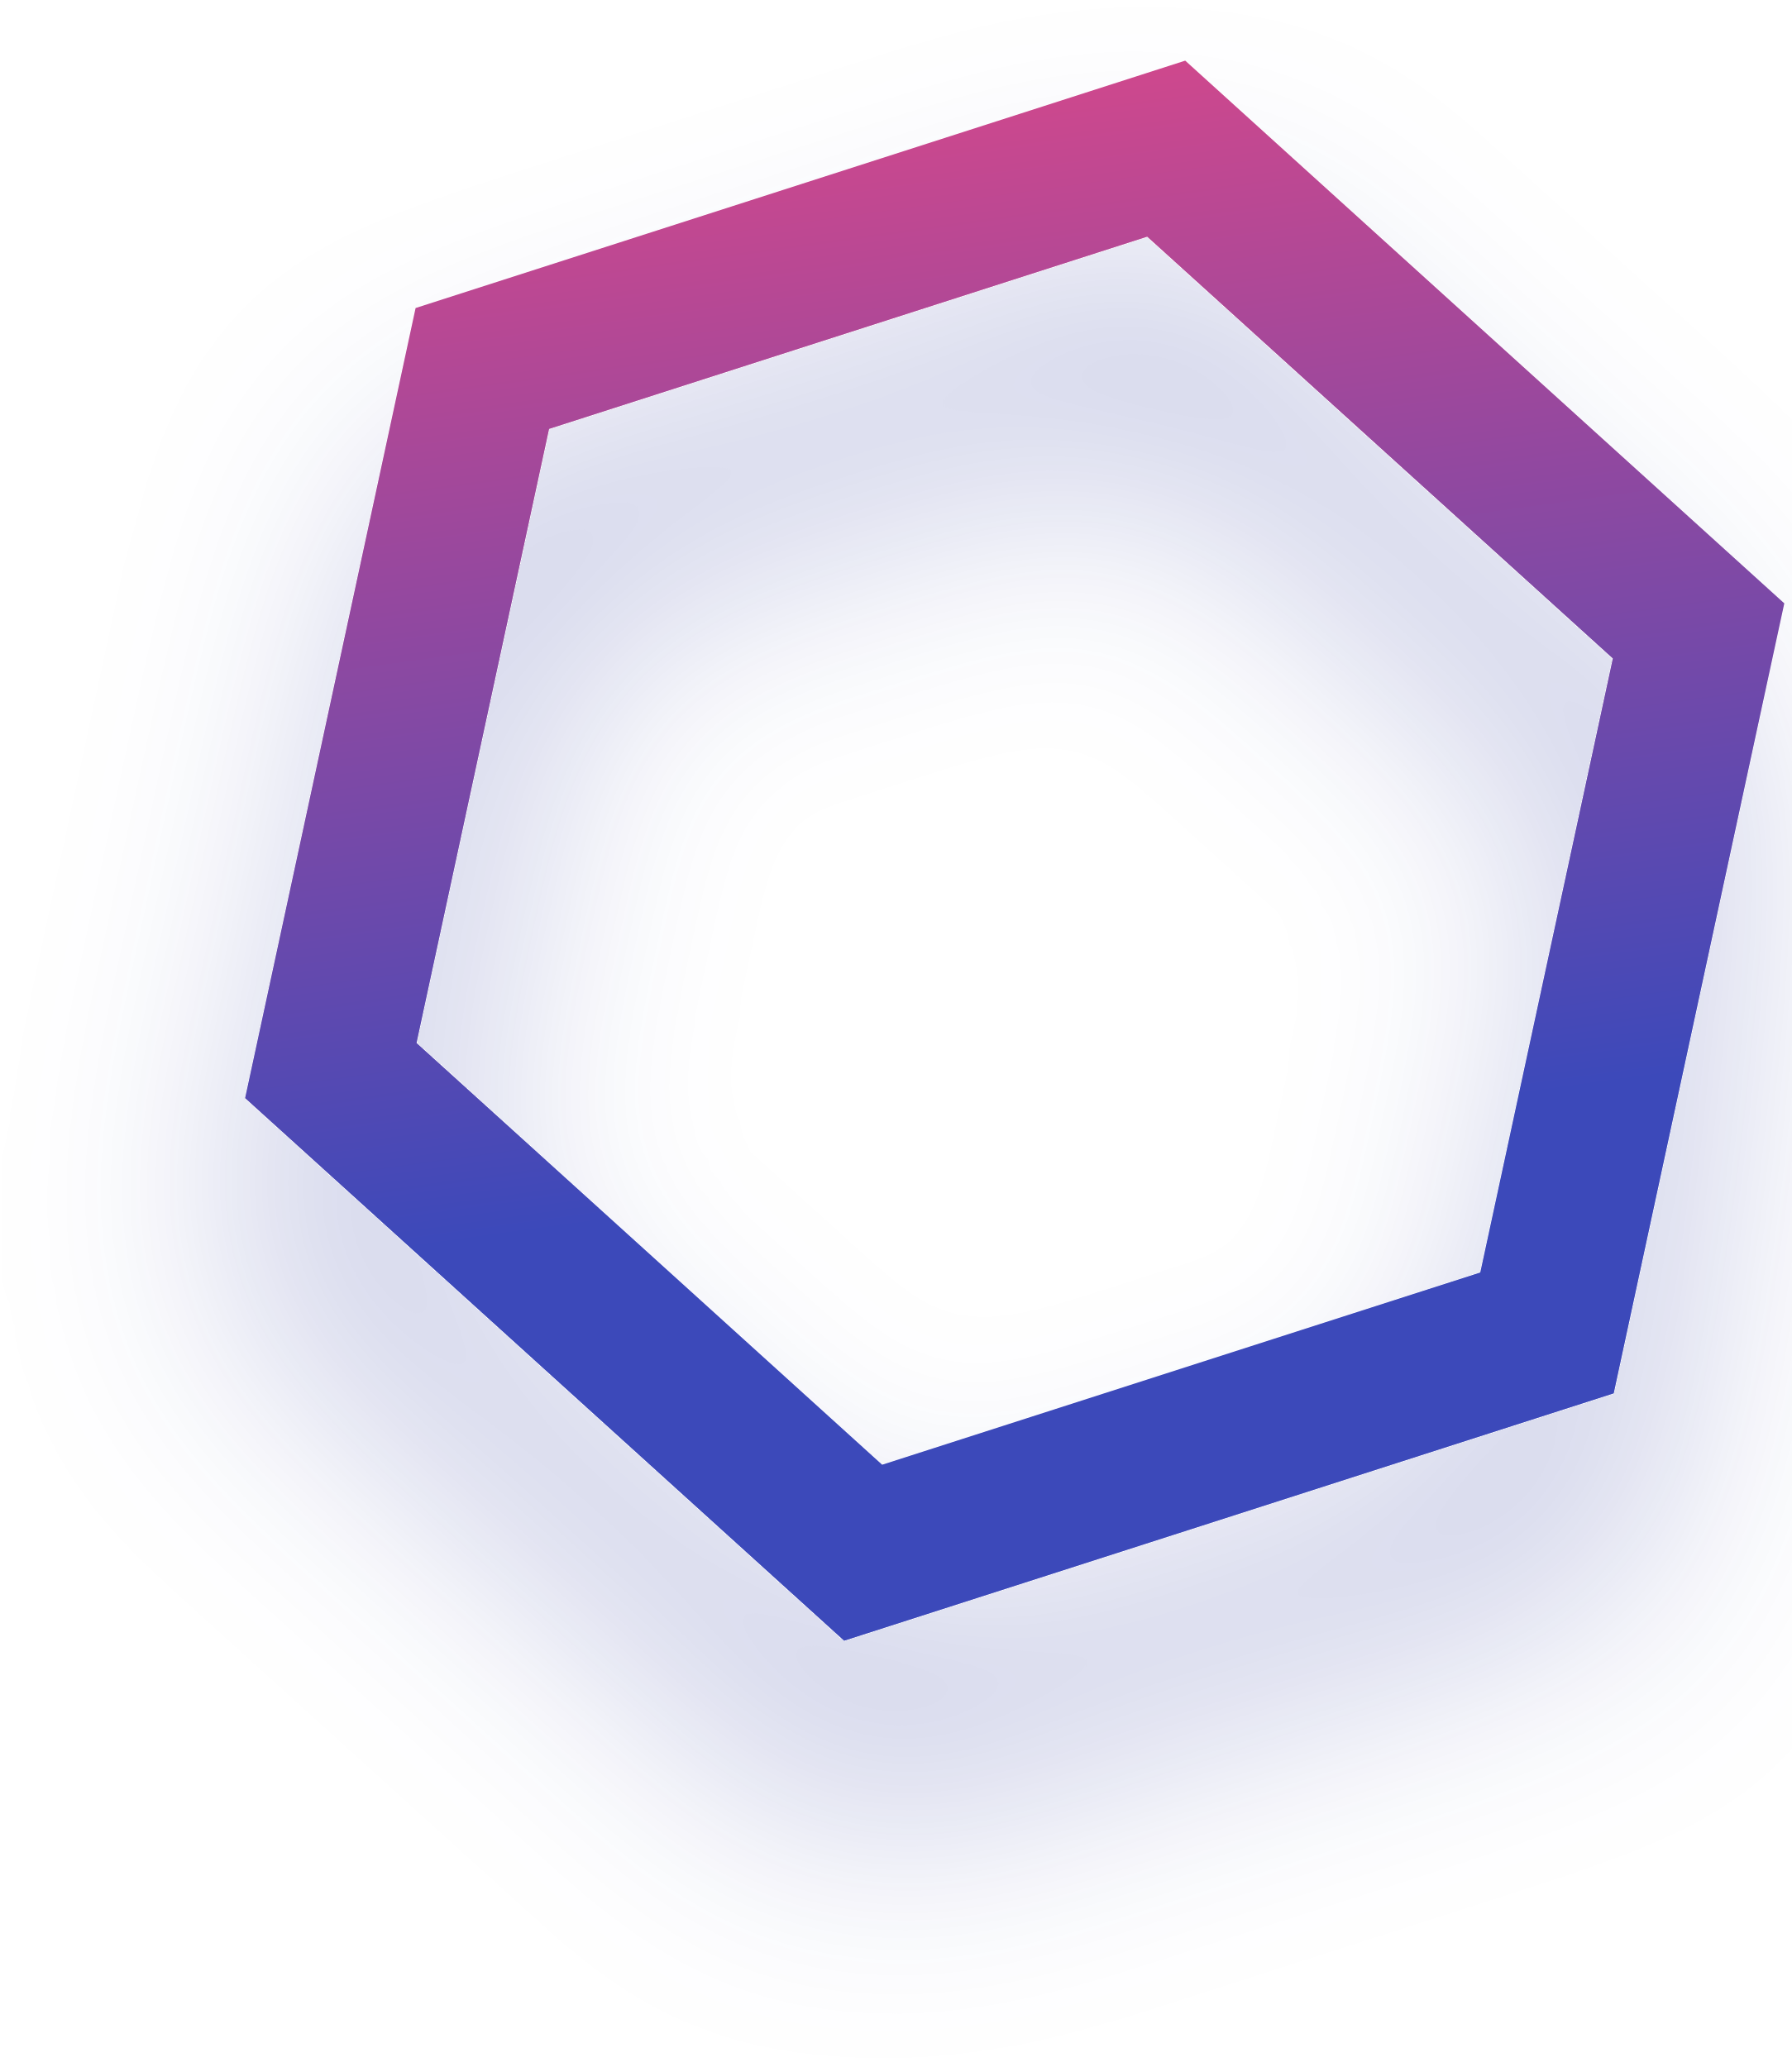
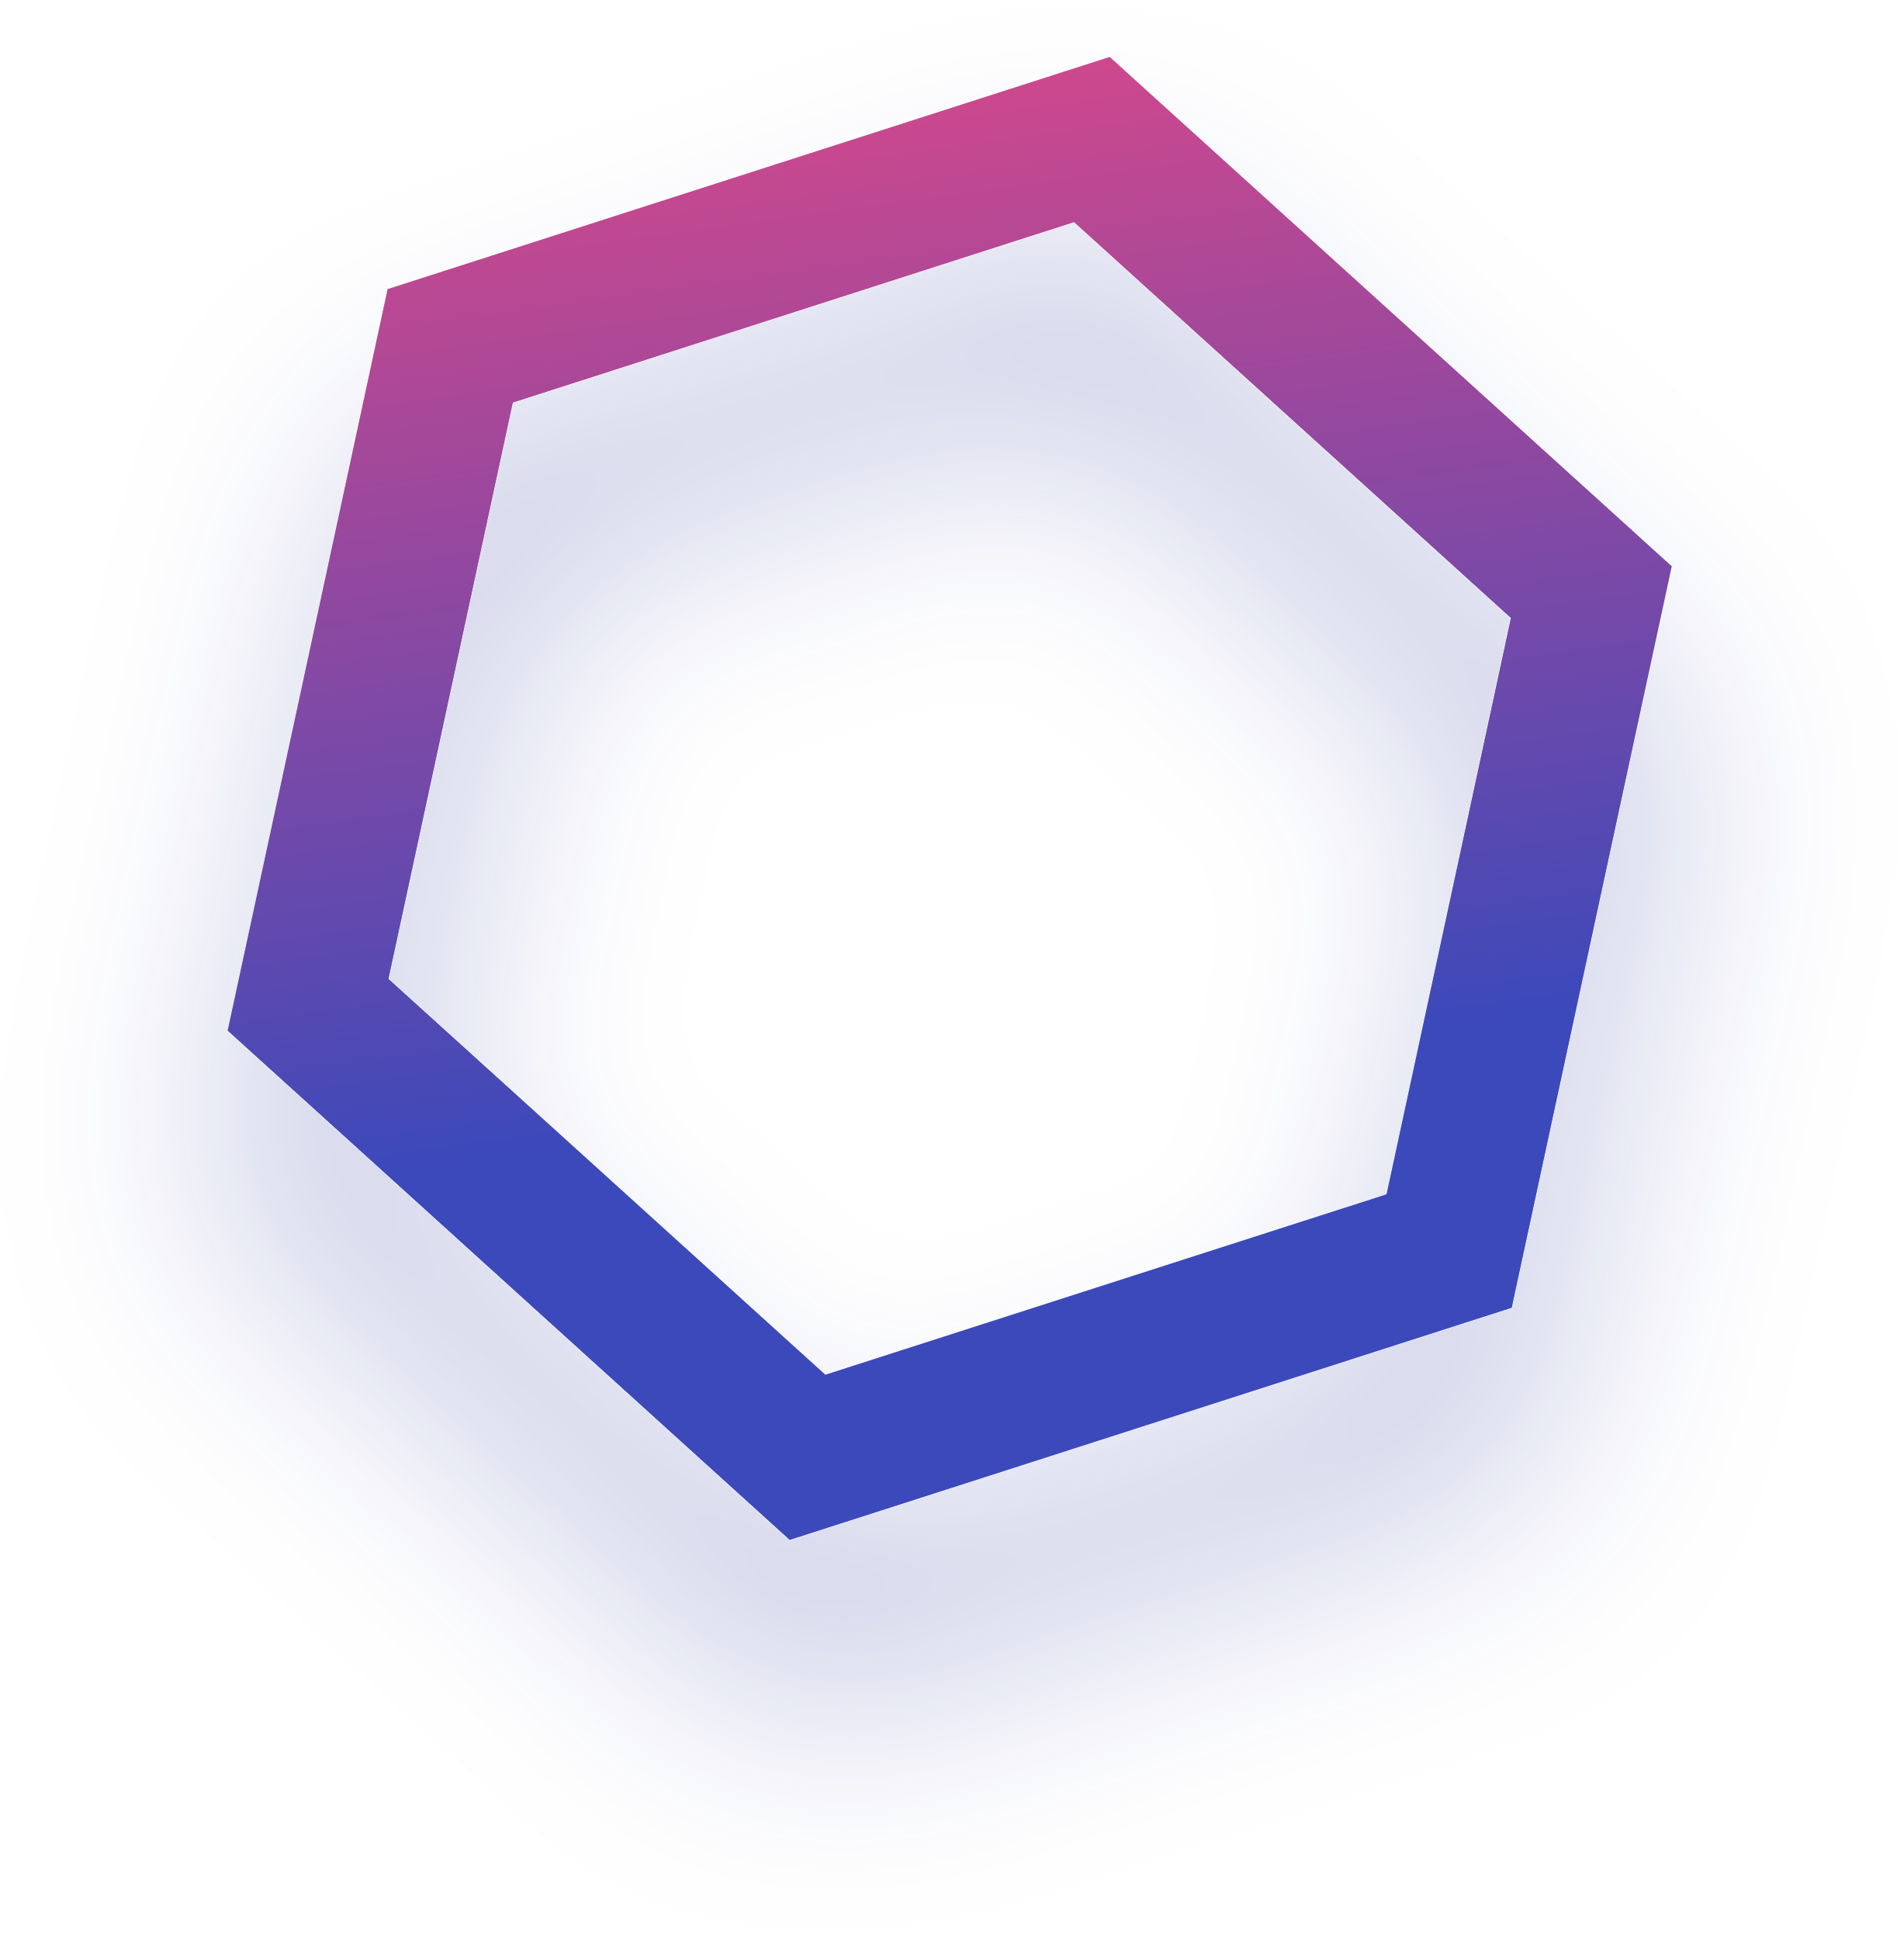
- <svg xmlns="http://www.w3.org/2000/svg" width="325" height="375" viewBox="0 0 325 375" fill="none">
-   <g filter="url(#filter0_d_8698_82952)">
-     <path fill-rule="evenodd" clip-rule="evenodd" d="M44.45 199.221L153.119 297.68L292.722 252.8L323.656 109.46L214.987 11L75.384 55.881L44.45 199.221ZM75.568 189.216L160.015 265.729L268.5 230.852L292.538 119.463L208.092 42.951L99.607 77.827L75.568 189.216Z" fill="url(#paint0_linear_8698_82952)" />
+ <svg xmlns="http://www.w3.org/2000/svg" width="368" height="375" viewBox="0 0 368 375" fill="none">
+   <g filter="url(#filter0_d_8876_24014)">
+     <path fill-rule="evenodd" clip-rule="evenodd" d="M44 199.221L152.669 297.68L292.272 252.8L323.206 109.46L214.537 11L74.934 55.881L44 199.221ZM75.118 189.216L159.565 265.729L268.05 230.852L292.088 119.463L207.642 42.951L99.157 77.827L75.118 189.216Z" fill="url(#paint0_linear_8876_24014)" />
  </g>
  <defs>
-     <filter id="filter0_d_8698_82952" x="0.45" y="0" width="367.206" height="374.681" filterUnits="userSpaceOnUse" color-interpolation-filters="sRGB">
+     <filter id="filter0_d_8876_24014" x="0" y="0" width="367.206" height="374.68" filterUnits="userSpaceOnUse" color-interpolation-filters="sRGB">
      <feFlood flood-opacity="0" result="BackgroundImageFix" />
      <feColorMatrix in="SourceAlpha" type="matrix" values="0 0 0 0 0 0 0 0 0 0 0 0 0 0 0 0 0 0 127 0" result="hardAlpha" />
      <feOffset dy="33" />
      <feGaussianBlur stdDeviation="22" />
      <feComposite in2="hardAlpha" operator="out" />
      <feColorMatrix type="matrix" values="0 0 0 0 0.061 0 0 0 0 0.115 0 0 0 0 0.564 0 0 0 0.28 0" />
-       <feBlend mode="normal" in2="BackgroundImageFix" result="effect1_dropShadow_8698_82952" />
-       <feBlend mode="normal" in="SourceGraphic" in2="effect1_dropShadow_8698_82952" result="shape" />
+       <feBlend mode="normal" in2="BackgroundImageFix" result="effect1_dropShadow_8876_24014" />
+       <feBlend mode="normal" in="SourceGraphic" in2="effect1_dropShadow_8876_24014" result="shape" />
    </filter>
-     <linearGradient id="paint0_linear_8698_82952" x1="152.588" y1="215.854" x2="123.676" y2="6.409" gradientUnits="userSpaceOnUse">
+     <linearGradient id="paint0_linear_8876_24014" x1="152.138" y1="215.854" x2="123.226" y2="6.409" gradientUnits="userSpaceOnUse">
      <stop stop-color="#3C49BA" />
      <stop offset="1" stop-color="#DB4889" />
    </linearGradient>
  </defs>
</svg>
